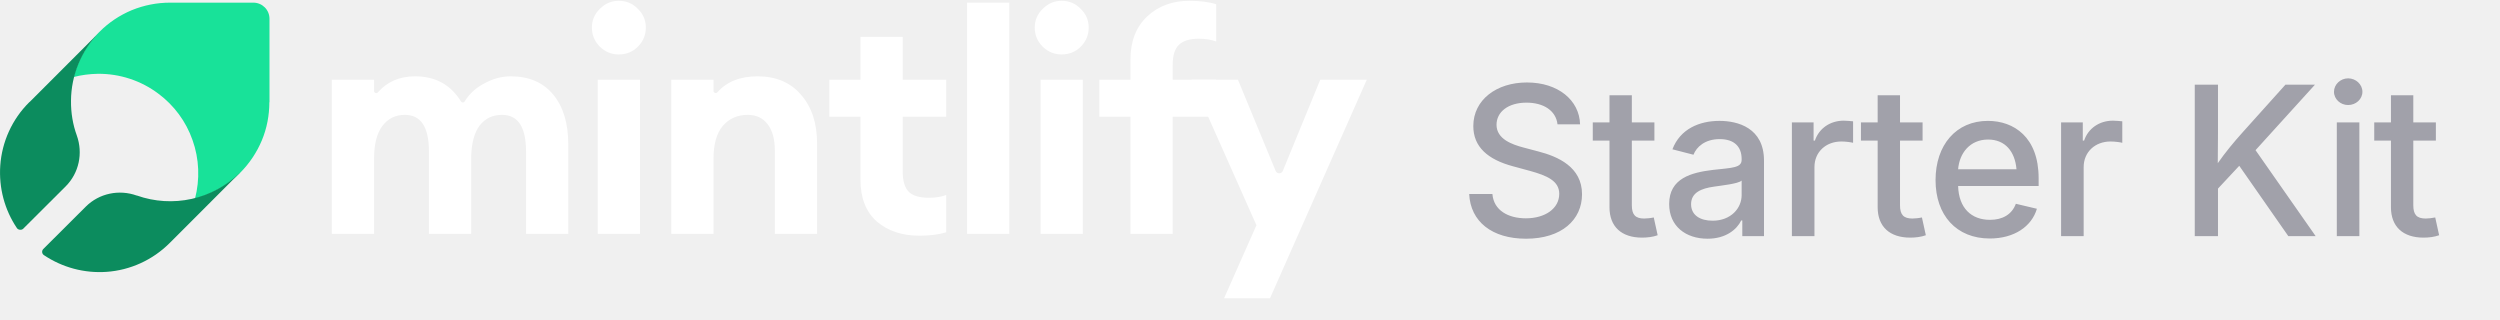
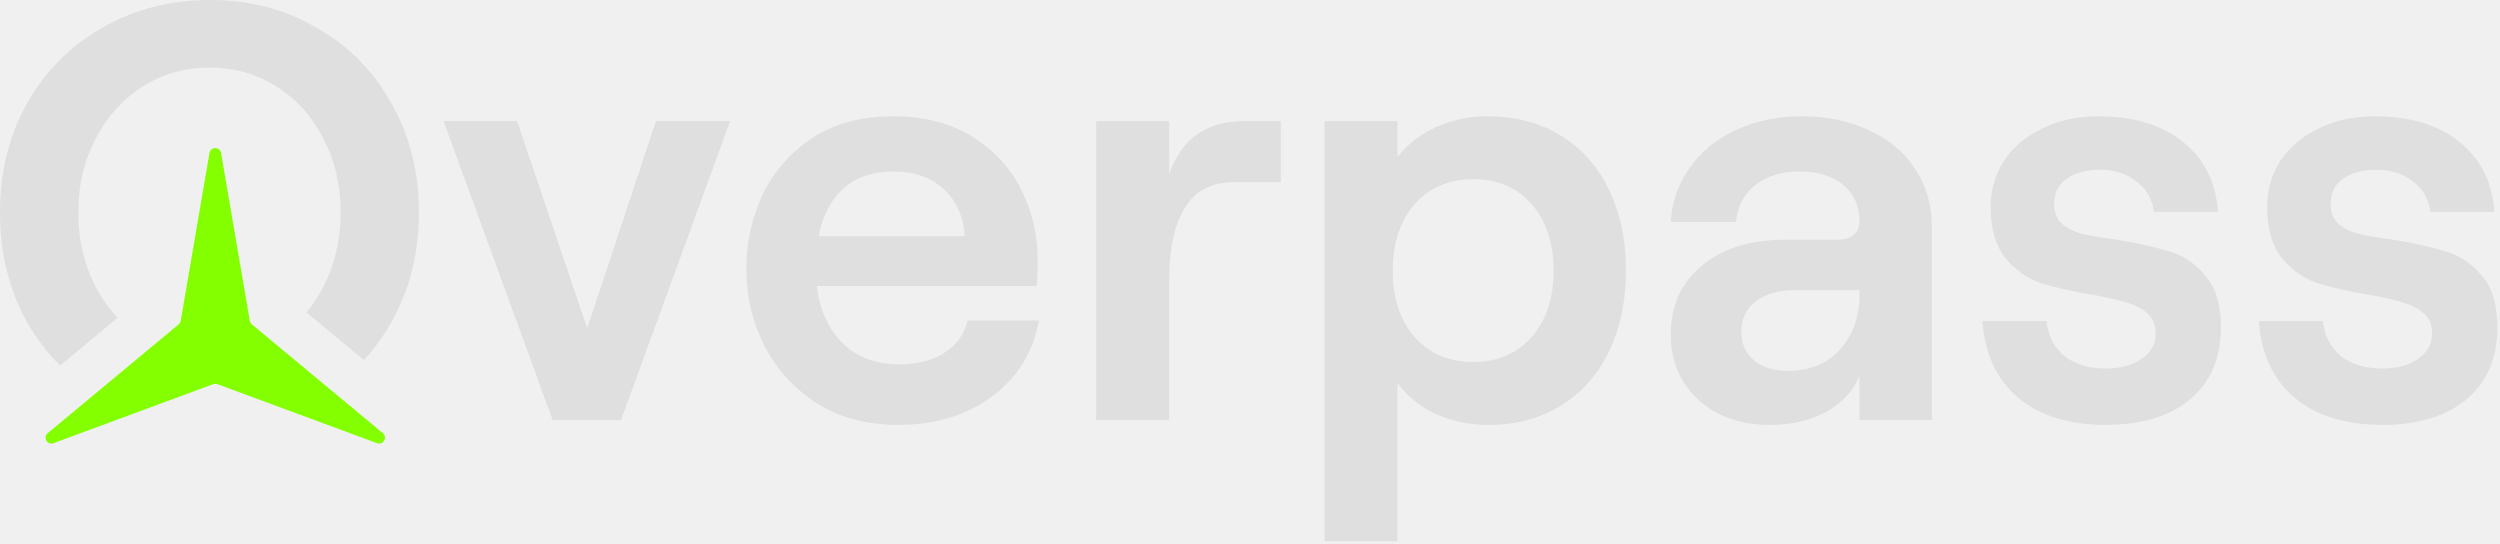
- <svg xmlns="http://www.w3.org/2000/svg" width="180" height="23" viewBox="0 0 180 23" fill="none">
-   <path d="M91.44 21.476H88.133L90.464 16.216L85.802 5.74H89.132L91.847 12.307C91.943 12.536 92.268 12.536 92.362 12.306L95.058 5.74H98.409L91.44 21.476Z" fill="white" />
-   <path d="M81.393 16.837V8.403H79.152V5.74H81.393V4.297C81.393 2.98 81.792 1.944 82.592 1.19C83.391 0.435 84.404 0.058 85.633 0.058C86.387 0.058 87.031 0.139 87.564 0.302V2.988C87.208 2.854 86.794 2.788 86.32 2.788C85.655 2.788 85.174 2.936 84.878 3.232C84.582 3.513 84.434 3.994 84.434 4.674V5.74H87.564V8.403H84.434V16.837H81.393Z" fill="white" />
-   <path d="M76.433 3.92C75.915 3.92 75.463 3.735 75.079 3.365C74.694 2.98 74.502 2.521 74.502 1.989C74.502 1.456 74.694 1.005 75.079 0.635C75.463 0.25 75.915 0.058 76.433 0.058C76.98 0.058 77.438 0.25 77.809 0.635C78.193 1.005 78.386 1.456 78.386 1.989C78.386 2.521 78.193 2.98 77.809 3.365C77.438 3.735 76.98 3.92 76.433 3.92ZM74.924 16.837V5.74H77.964V16.837H74.924Z" fill="white" />
-   <path d="M69.628 16.837V0.191H72.669V16.837H69.628Z" fill="white" />
-   <path d="M66.194 16.97C64.951 16.97 63.93 16.63 63.131 15.949C62.347 15.254 61.955 14.255 61.955 12.953V8.403H59.713V5.74H61.955V2.655H64.995V5.74H68.125V8.403H64.995V12.354C64.995 13.034 65.143 13.523 65.439 13.819C65.735 14.1 66.216 14.24 66.882 14.24C67.355 14.24 67.769 14.174 68.125 14.04V16.726C67.592 16.889 66.948 16.97 66.194 16.97Z" fill="white" />
-   <path d="M48.332 16.837V5.74H51.373V6.551C51.373 6.688 51.559 6.748 51.65 6.646C52.328 5.879 53.293 5.495 54.546 5.495C55.878 5.495 56.921 5.939 57.676 6.827C58.445 7.7 58.83 8.869 58.83 10.334V16.837H55.789V10.844C55.789 10.03 55.619 9.402 55.279 8.958C54.939 8.499 54.458 8.27 53.836 8.27C53.096 8.27 52.497 8.536 52.038 9.069C51.594 9.601 51.373 10.386 51.373 11.421V16.837H48.332Z" fill="white" />
-   <path d="M44.547 3.92C44.029 3.92 43.578 3.735 43.193 3.365C42.809 2.98 42.616 2.521 42.616 1.989C42.616 1.456 42.809 1.005 43.193 0.635C43.578 0.25 44.029 0.058 44.547 0.058C45.095 0.058 45.553 0.25 45.923 0.635C46.308 1.005 46.5 1.456 46.5 1.989C46.5 2.521 46.308 2.98 45.923 3.365C45.553 3.735 45.095 3.92 44.547 3.92ZM43.038 16.837V5.74H46.079V16.837H43.038Z" fill="white" />
-   <path d="M37.875 16.837V10.911C37.875 9.15 37.298 8.27 36.144 8.27C35.478 8.27 34.945 8.521 34.546 9.024C34.161 9.527 33.954 10.275 33.924 11.266V16.837H30.884V10.911C30.884 9.15 30.306 8.27 29.152 8.27C28.472 8.27 27.932 8.536 27.532 9.069C27.133 9.601 26.933 10.386 26.933 11.421V16.837H23.892V5.74H26.933V6.559C26.933 6.695 27.116 6.755 27.206 6.652C27.878 5.881 28.771 5.495 29.885 5.495C31.349 5.495 32.452 6.1 33.193 7.309C33.252 7.404 33.395 7.403 33.454 7.307C33.774 6.78 34.219 6.361 34.79 6.05C35.441 5.68 36.099 5.495 36.765 5.495C38.082 5.495 39.103 5.932 39.828 6.805C40.553 7.678 40.916 8.876 40.916 10.4V16.837H37.875Z" fill="white" />
-   <path d="M19.403 7.362V1.35C19.403 0.705 18.879 0.191 18.244 0.191H12.235C11.291 0.191 10.357 0.378 9.487 0.733C8.618 1.098 7.824 1.621 7.16 2.295L7.114 2.341C6.235 3.23 5.609 4.333 5.291 5.548C5.861 5.399 6.45 5.324 7.039 5.314C8.609 5.296 10.151 5.801 11.403 6.745C12.534 7.586 13.394 8.746 13.861 10.083C14.347 11.438 14.403 12.916 14.039 14.309C15.244 13.991 16.356 13.364 17.244 12.486L17.291 12.439C17.954 11.775 18.487 10.98 18.851 10.111C19.216 9.241 19.393 8.306 19.393 7.362H19.403Z" fill="#18E299" />
-   <path d="M5.112 7.26C5.121 5.416 5.857 3.646 7.151 2.324L2.151 7.326C2.133 7.344 2.114 7.354 2.095 7.372C0.876 8.583 0.14 10.204 0.019 11.918C-0.092 13.52 0.327 15.103 1.22 16.426C1.306 16.552 1.537 16.593 1.667 16.472L4.73 13.417C5.689 12.458 5.987 11.033 5.531 9.757C5.242 8.965 5.103 8.117 5.112 7.26Z" fill="#0C8C5E" />
-   <path d="M17.262 12.44C16.303 13.38 15.102 14.032 13.799 14.321C12.486 14.61 11.127 14.526 9.861 14.079C9.861 14.079 9.851 14.079 9.842 14.079C8.567 13.622 7.142 13.921 6.183 14.871L3.12 17.926C2.99 18.056 3.009 18.27 3.167 18.373C4.489 19.258 6.072 19.686 7.673 19.574C9.386 19.453 10.997 18.717 12.216 17.497L12.263 17.451L17.262 12.449V12.44Z" fill="#0C8C5E" />
-   <text x="105" y="17" font-family="Inter, ui-sans-serif, system-ui, -apple-system, sans-serif" font-size="15" font-weight="500" fill="#A1A1AA" letter-spacing="-0.01em">Starter Kit</text>
+ <svg xmlns="http://www.w3.org/2000/svg" viewBox="0 0 851 185" fill="none">
+   <path d="M150.978 41.208H176.026L199.862 111.706L223.294 41.208H248.544L211.376 143.016H188.146L150.978 41.208Z" fill="#DFDFDF" />
+   <path d="M305.762 144.632C294.988 144.632 285.696 142.141 277.886 137.158C270.21 132.175 264.284 125.644 260.11 117.564C256.07 109.484 254.05 100.865 254.05 91.708C254.05 82.551 255.935 73.999 259.706 66.054C263.611 58.109 269.267 51.712 276.674 46.864C284.215 42.016 293.305 39.592 303.944 39.592C314.717 39.592 323.807 41.949 331.214 46.662C338.62 51.375 344.142 57.435 347.778 64.842C351.414 72.249 353.232 80.194 353.232 88.678C353.232 91.775 353.097 94.671 352.828 97.364H268.392V80.396H328.386C327.982 73.797 325.625 68.478 321.316 64.438C317.006 60.398 311.216 58.378 303.944 58.378C295.594 58.378 289.13 61.206 284.552 66.862C279.973 72.518 277.684 80.665 277.684 91.304C277.684 97.903 278.828 103.693 281.118 108.676C283.407 113.524 286.639 117.295 290.814 119.988C295.123 122.681 300.106 124.028 305.762 124.028C312.091 124.028 317.276 122.749 321.316 120.19C325.49 117.631 328.184 113.928 329.396 109.08H353.636C351.75 119.853 346.431 128.472 337.678 134.936C329.059 141.4 318.42 144.632 305.762 144.632Z" fill="#DFDFDF" />
+   <path d="M373.143 41.208H397.989V59.186C400.413 52.722 403.712 48.143 407.887 45.45C412.062 42.622 417.448 41.208 424.047 41.208H435.965V62.014H420.007C412.331 62.014 406.742 64.977 403.241 70.902C399.74 76.693 397.989 84.705 397.989 94.94V143.016H373.143V41.208Z" fill="#DFDFDF" />
+   <path d="M450.866 41.208H475.712V53.53C478.809 49.355 483.051 45.989 488.438 43.43C493.959 40.871 499.884 39.592 506.214 39.592C515.91 39.592 524.326 41.814 531.464 46.258C538.601 50.702 544.055 56.897 547.826 64.842C551.596 72.787 553.482 81.877 553.482 92.112C553.482 102.347 551.596 111.437 547.826 119.382C544.055 127.327 538.601 133.522 531.464 137.966C524.461 142.41 516.179 144.632 506.618 144.632C500.154 144.632 494.094 143.353 488.438 140.794C482.916 138.101 478.674 134.599 475.712 130.29V184.224H450.866V41.208ZM501.568 123.22C509.782 123.22 516.381 120.392 521.364 114.736C526.346 109.08 528.838 101.539 528.838 92.112C528.838 82.685 526.346 75.144 521.364 69.488C516.381 63.832 509.782 61.004 501.568 61.004C493.218 61.004 486.552 63.832 481.57 69.488C476.587 75.144 474.096 82.685 474.096 92.112C474.096 101.539 476.587 109.08 481.57 114.736C486.552 120.392 493.218 123.22 501.568 123.22Z" fill="#DFDFDF" />
+   <path d="M602.465 144.632C595.866 144.632 590.008 143.353 584.891 140.794C579.774 138.101 575.801 134.465 572.973 129.886C570.145 125.173 568.731 119.853 568.731 113.928C568.731 104.097 572.232 96.287 579.235 90.496C586.238 84.571 595.732 81.608 607.717 81.608H624.887C627.715 81.608 629.735 81.069 630.947 79.992C632.294 78.915 632.967 77.299 632.967 75.144C632.967 70.161 631.149 66.121 627.513 63.024C623.877 59.927 618.827 58.378 612.363 58.378C608.054 58.378 604.283 59.186 601.051 60.802C597.954 62.283 595.53 64.371 593.779 67.064C592.163 69.623 591.22 72.451 590.951 75.548H568.731C569.135 68.815 571.222 62.755 574.993 57.368C578.764 51.847 583.948 47.537 590.547 44.44C597.28 41.208 604.889 39.592 613.373 39.592C621.992 39.592 629.668 41.208 636.401 44.44C643.134 47.537 648.319 51.914 651.955 57.57C655.726 63.226 657.611 69.825 657.611 77.366V143.016H632.967V127.866C630.947 132.983 627.176 137.091 621.655 140.188C616.134 143.151 609.737 144.632 602.465 144.632ZM608.525 126.25C616.066 126.25 621.992 123.826 626.301 118.978C630.745 114.13 632.967 107.868 632.967 100.192V98.778H610.949C605.293 98.778 600.849 100.057 597.617 102.616C594.385 105.04 592.769 108.474 592.769 112.918C592.769 116.958 594.183 120.19 597.011 122.614C599.839 125.038 603.677 126.25 608.525 126.25Z" fill="#DFDFDF" />
+   <path d="M716.819 144.632C704.295 144.632 694.33 141.535 686.923 135.34C679.651 129.145 675.611 120.459 674.803 109.282H696.619C697.158 114.265 699.178 118.237 702.679 121.2C706.315 124.028 711.028 125.442 716.819 125.442C721.802 125.442 725.842 124.365 728.939 122.21C732.171 120.055 733.787 117.16 733.787 113.524C733.787 110.561 732.844 108.272 730.959 106.656C729.074 105.04 726.784 103.828 724.091 103.02C721.532 102.212 717.694 101.337 712.577 100.394C705.305 99.182 699.312 97.835 694.599 96.354C690.02 94.738 686.048 91.91 682.681 87.87C679.314 83.695 677.631 77.905 677.631 70.498C677.631 64.573 679.18 59.253 682.277 54.54C685.509 49.827 689.886 46.191 695.407 43.632C700.928 40.939 707.19 39.592 714.193 39.592C726.448 39.592 736.144 42.555 743.281 48.48C750.418 54.271 754.324 62.149 754.997 72.114H733.181C732.642 67.805 730.69 64.371 727.323 61.812C723.956 59.119 719.782 57.772 714.799 57.772C710.22 57.772 706.45 58.782 703.487 60.802C700.659 62.822 699.245 65.717 699.245 69.488C699.245 72.316 700.12 74.538 701.871 76.154C703.756 77.77 706.046 78.915 708.739 79.588C711.567 80.261 715.54 80.935 720.657 81.608C727.929 82.82 733.922 84.167 738.635 85.648C743.483 87.129 747.59 89.957 750.957 94.132C754.324 98.172 756.007 103.963 756.007 111.504C756.007 121.873 752.506 130.021 745.503 135.946C738.5 141.737 728.939 144.632 716.819 144.632Z" fill="#DFDFDF" />
+   <path d="M810.915 144.632C798.391 144.632 788.425 141.535 781.019 135.34C773.747 129.145 769.707 120.459 768.899 109.282H790.715C791.253 114.265 793.273 118.237 796.775 121.2C800.411 124.028 805.124 125.442 810.915 125.442C815.897 125.442 819.937 124.365 823.035 122.21C826.267 120.055 827.883 117.16 827.883 113.524C827.883 110.561 826.94 108.272 825.055 106.656C823.169 105.04 820.88 103.828 818.187 103.02C815.628 102.212 811.79 101.337 806.673 100.394C799.401 99.182 793.408 97.835 788.695 96.354C784.116 94.738 780.143 91.91 776.777 87.87C773.41 83.695 771.727 77.905 771.727 70.498C771.727 64.573 773.275 59.253 776.373 54.54C779.605 49.827 783.981 46.191 789.503 43.632C795.024 40.939 801.286 39.592 808.289 39.592C820.543 39.592 830.239 42.555 837.377 48.48C844.514 54.271 848.419 62.149 849.093 72.114H827.277C826.738 67.805 824.785 64.371 821.419 61.812C818.052 59.119 813.877 57.772 808.895 57.772C804.316 57.772 800.545 58.782 797.583 60.802C794.755 62.822 793.341 65.717 793.341 69.488C793.341 72.316 794.216 74.538 795.967 76.154C797.852 77.77 800.141 78.915 802.835 79.588C805.663 80.261 809.635 80.935 814.753 81.608C822.025 82.82 828.017 84.167 832.731 85.648C837.579 87.129 841.686 89.957 845.053 94.132C848.419 98.172 850.103 103.963 850.103 111.504C850.103 121.873 846.601 130.021 839.599 135.946C832.596 141.737 823.035 144.632 810.915 144.632Z" fill="#DFDFDF" />
+   <path fill-rule="evenodd" clip-rule="evenodd" d="M9.09 109.484C12.261 115.069 16.051 120.053 20.458 124.438L40.043 108.165C37.128 105.079 34.621 101.546 32.522 97.566C28.617 90.025 26.664 81.608 26.664 72.316C26.664 63.024 28.617 54.675 32.522 47.268C36.427 39.727 41.747 33.801 48.48 29.492C55.213 25.183 62.822 23.028 71.306 23.028C79.79 23.028 87.399 25.183 94.132 29.492C101 33.801 106.319 39.727 110.09 47.268C113.995 54.675 115.948 63.024 115.948 72.316C115.948 81.608 113.995 90.025 110.09 97.566C108.454 100.78 106.526 103.703 104.306 106.334L123.876 122.593C127.497 118.669 130.645 114.3 133.32 109.484C139.515 98.441 142.612 86.052 142.612 72.316C142.612 58.58 139.515 46.258 133.32 35.35C127.26 24.307 118.776 15.689 107.868 9.494C97.095 3.165 84.975 0 71.508 0C57.907 0 45.652 3.165 34.744 9.494C23.836 15.689 15.285 24.307 9.09 35.35C3.03 46.258 0 58.58 0 72.316C0 86.052 3.03 98.441 9.09 109.484Z" fill="#DFDFDF" />
+   <path d="M75.248 52.069C74.869 49.852 71.686 49.852 71.306 52.069L61.519 109.199C61.439 109.669 61.193 110.095 60.826 110.4L16.244 147.441C14.514 148.878 16.105 151.634 18.215 150.855L72.584 130.765C73.031 130.6 73.523 130.6 73.97 130.765L101.155 140.81L128.34 150.855C130.449 151.634 132.04 148.878 130.311 147.441L85.728 110.4C85.361 110.095 85.115 109.669 85.035 109.199L75.248 52.069Z" fill="#84FF00" />
</svg>
